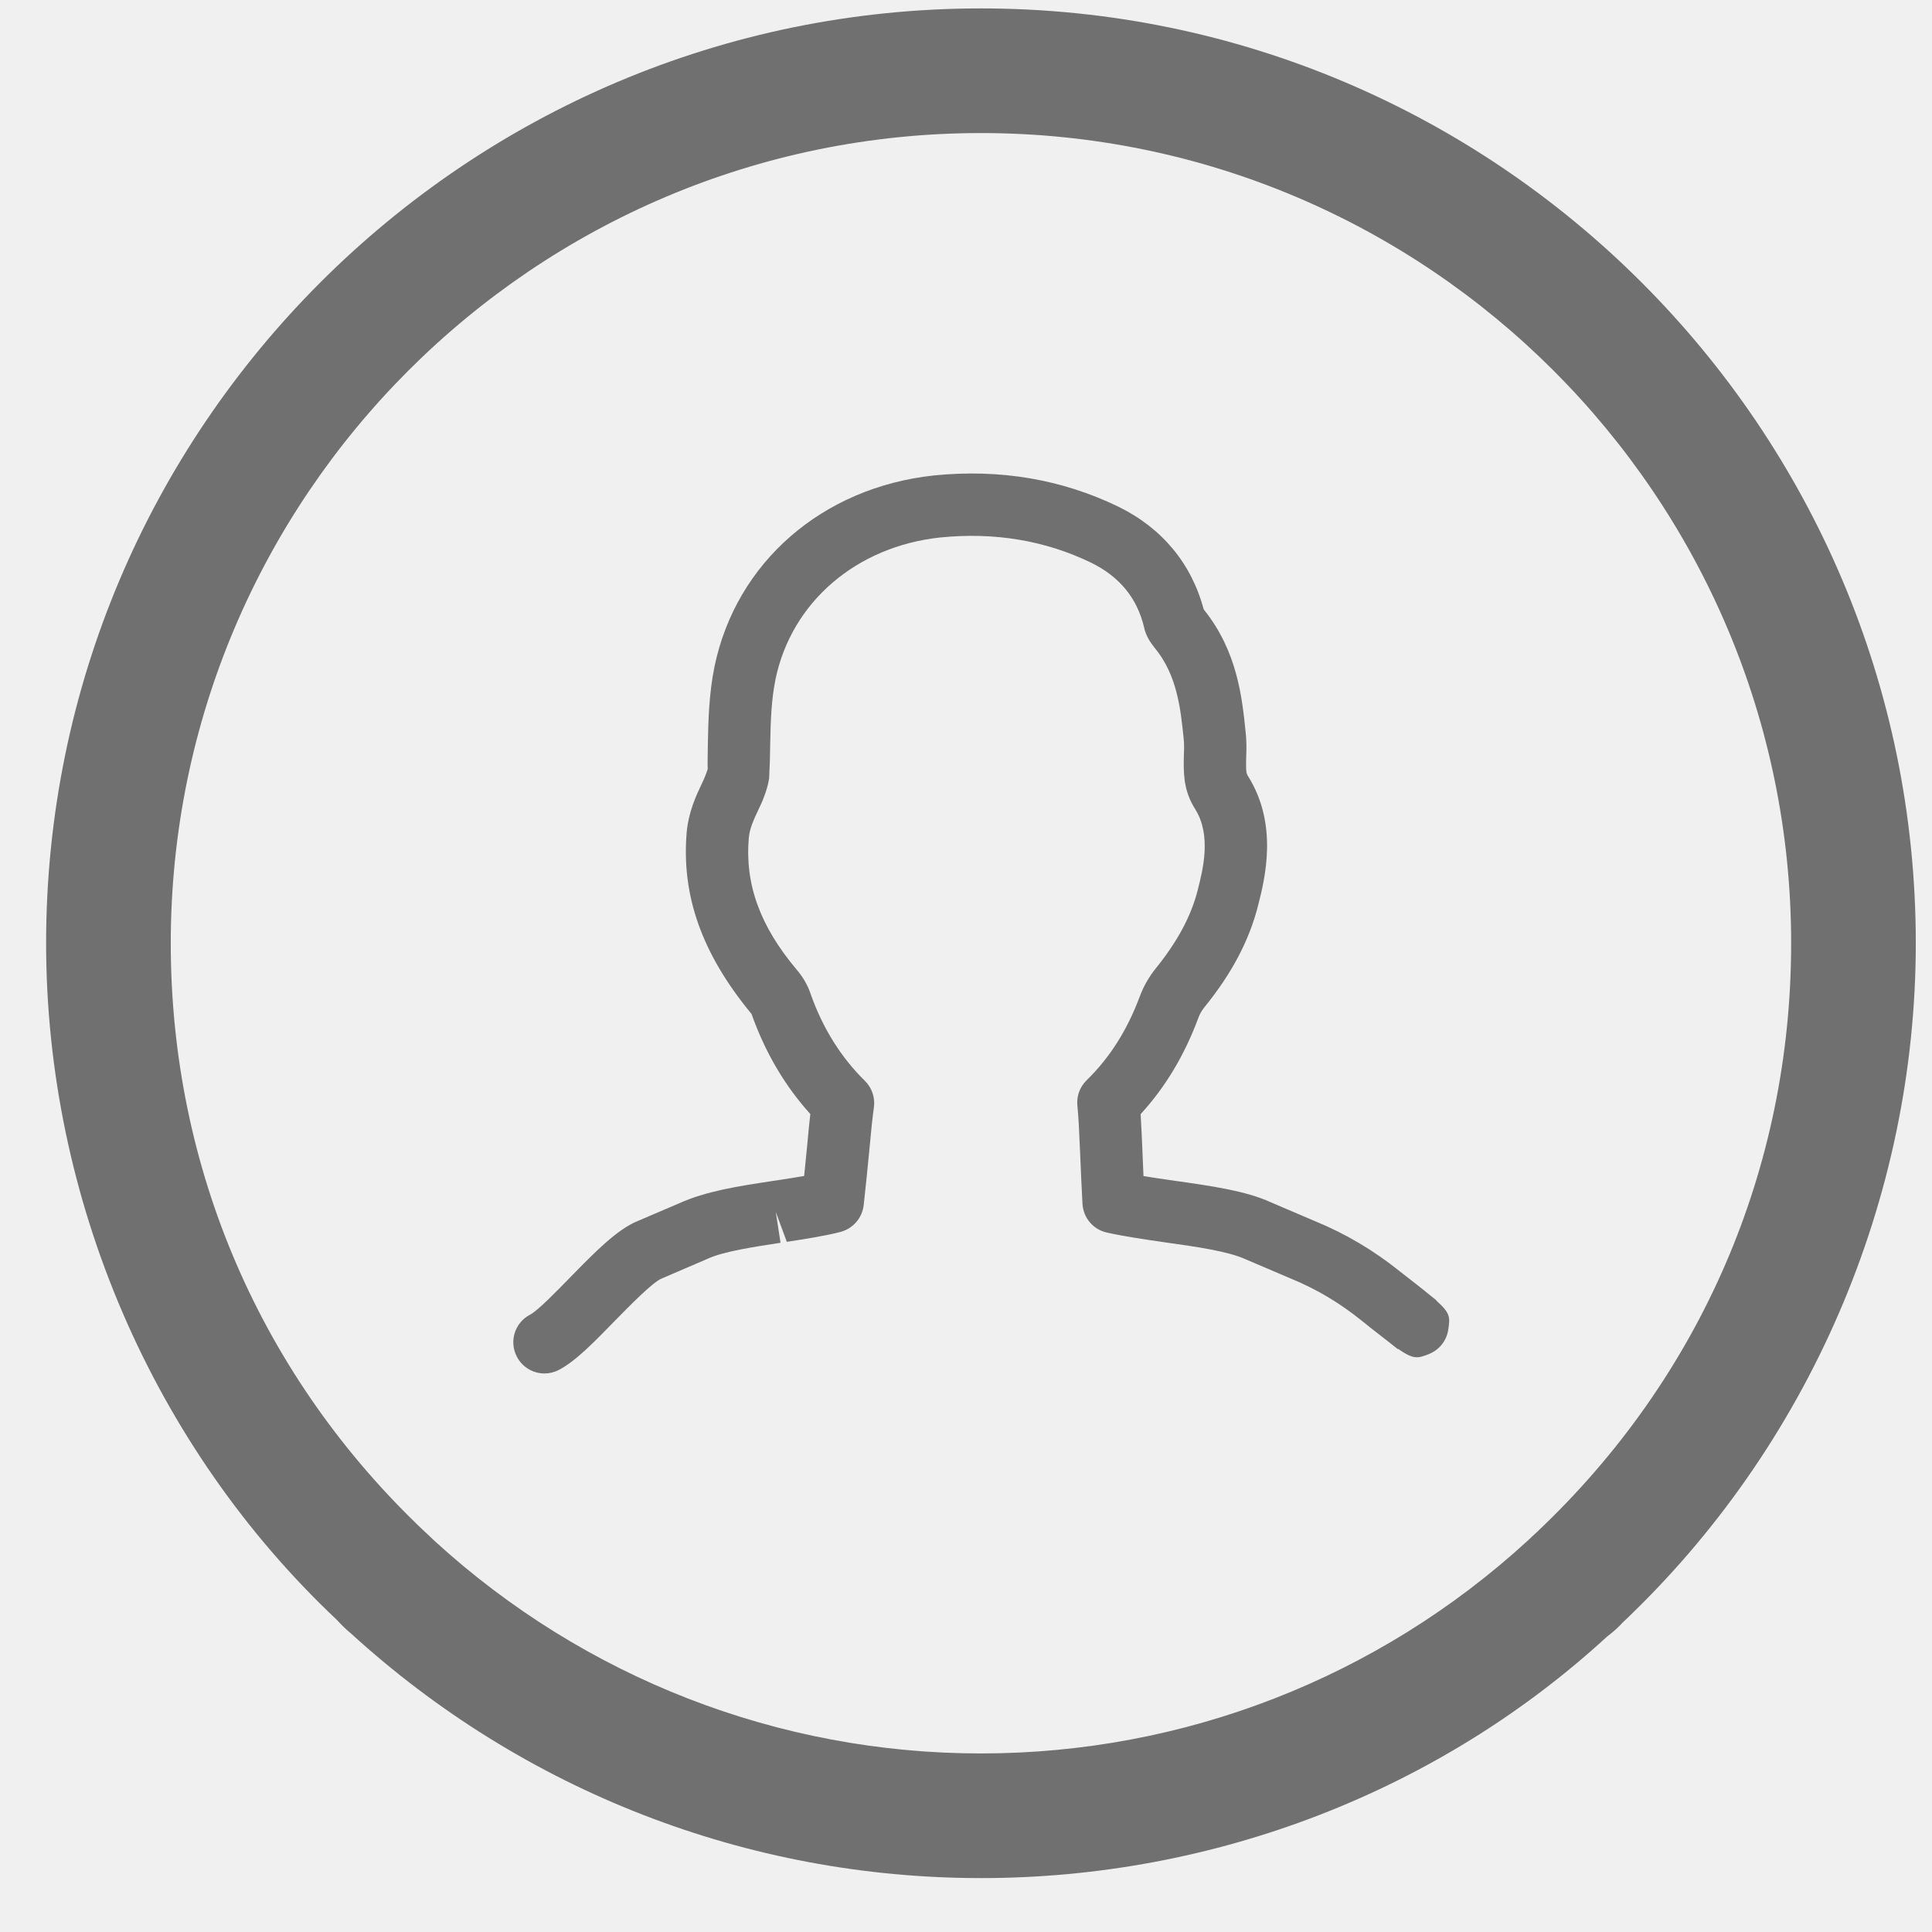
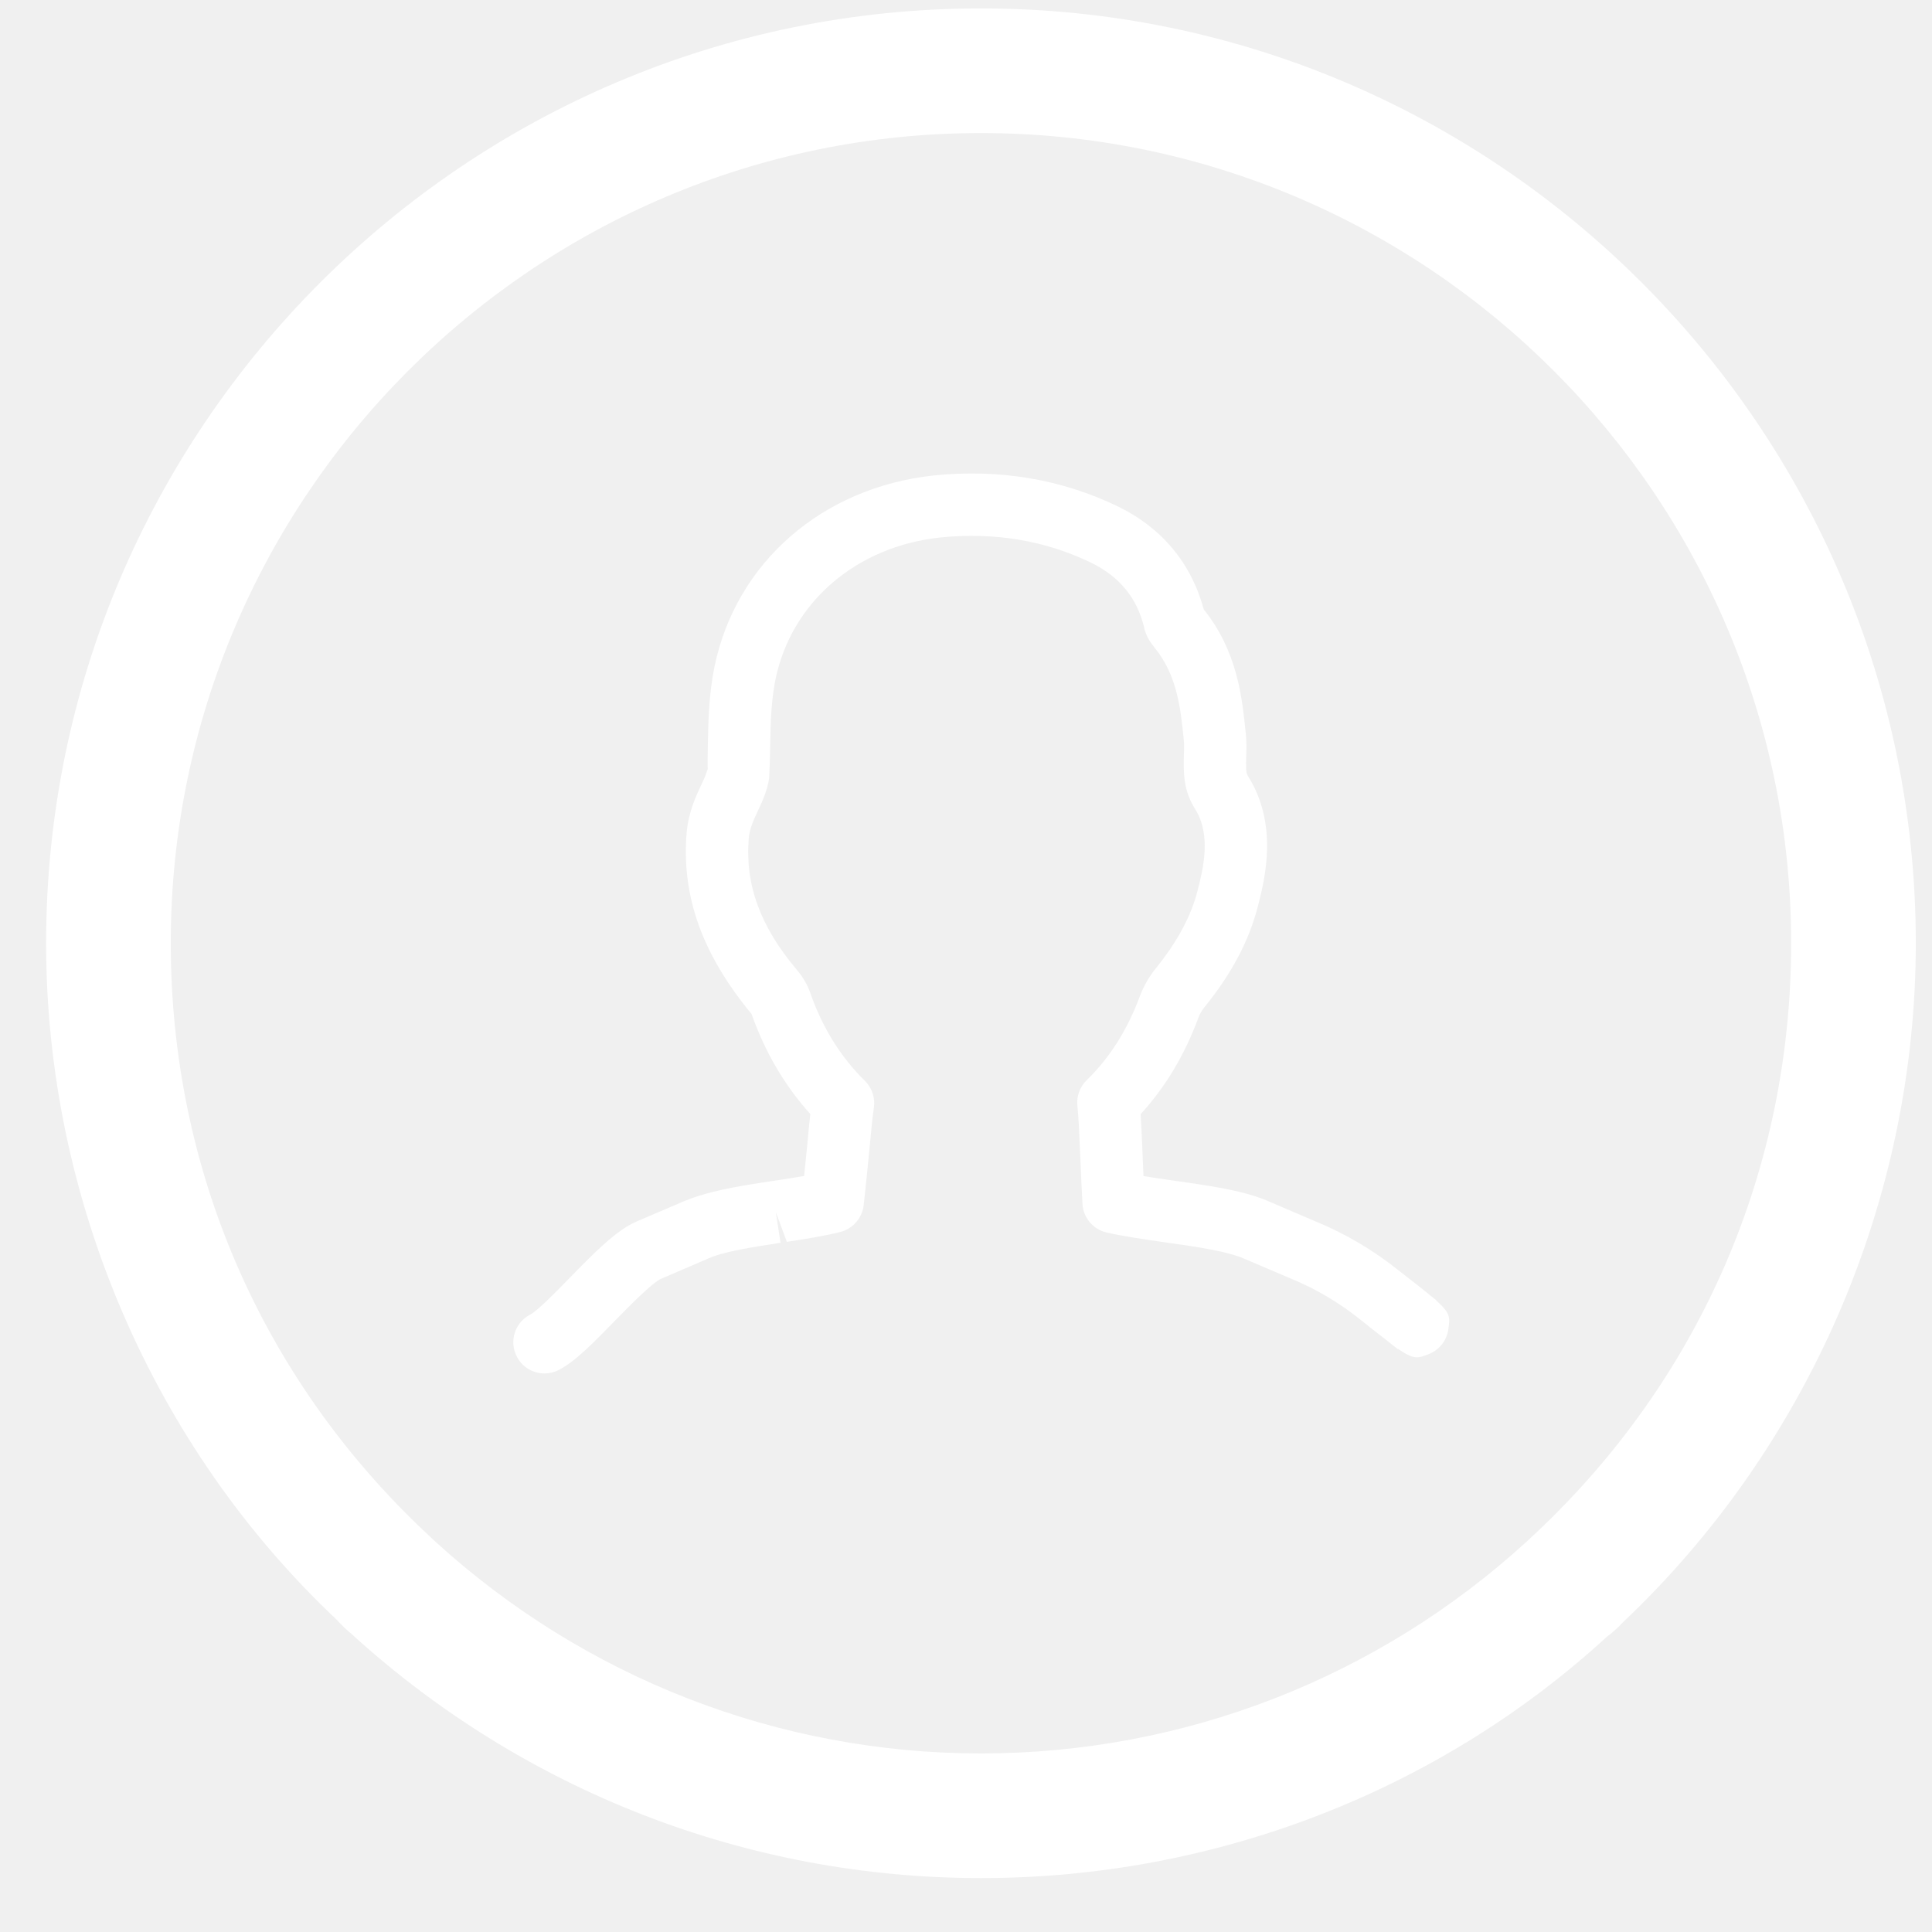
<svg xmlns="http://www.w3.org/2000/svg" width="31" height="31" viewBox="0 0 31 31" fill="none">
-   <path d="M15.74 0.135C7.469 0.135 0.74 6.864 0.74 15.135C0.74 19.242 2.458 23.216 5.404 25.991C5.485 26.079 5.576 26.167 5.624 26.203C8.399 28.739 11.992 30.135 15.74 30.135C19.494 30.135 23.087 28.738 25.785 26.261C25.898 26.177 25.993 26.084 26.031 26.04C29.023 23.215 30.74 19.24 30.74 15.135C30.74 6.864 24.012 0.135 15.74 0.135ZM24.658 24.585C24.642 24.601 24.521 24.71 24.506 24.727C22.105 26.925 18.993 28.135 15.74 28.135C12.492 28.135 9.379 26.924 6.974 24.726C6.956 24.711 6.843 24.599 6.824 24.585C4.19 22.102 2.74 18.746 2.74 15.135C2.74 7.967 8.572 2.135 15.74 2.135C22.908 2.135 28.74 7.967 28.74 15.135C28.74 18.745 27.291 22.101 24.658 24.585Z" fill="#707070" />
-   <path d="M23.047 20.863L22.958 20.793C22.841 20.695 22.68 20.57 22.46 20.399C22.044 20.064 21.585 19.792 21.097 19.593L20.388 19.29C19.988 19.107 19.434 19.029 18.828 18.943C18.674 18.921 18.507 18.897 18.348 18.871C18.343 18.743 18.337 18.612 18.332 18.497L18.328 18.393C18.319 18.195 18.311 18.025 18.302 17.877C18.7 17.442 19.005 16.934 19.23 16.328C19.249 16.274 19.284 16.214 19.322 16.166C19.764 15.623 20.048 15.085 20.189 14.52C20.295 14.102 20.515 13.232 20.025 12.453C20.005 12.42 19.992 12.4 19.994 12.239L19.996 12.145C20.002 12.007 20.002 11.87 19.986 11.739C19.93 11.193 19.854 10.448 19.315 9.779C19.117 9.041 18.645 8.472 17.945 8.13C17.04 7.691 16.043 7.521 14.983 7.629C13.194 7.821 11.813 9.023 11.465 10.693C11.373 11.144 11.365 11.584 11.358 11.94C11.356 12.105 11.351 12.269 11.356 12.341L11.319 12.443C11.305 12.483 11.285 12.522 11.256 12.585C11.168 12.771 11.048 13.028 11.018 13.357C10.933 14.372 11.261 15.304 12.059 16.27C12.277 16.886 12.594 17.424 13.002 17.875C12.986 18.008 12.972 18.162 12.955 18.348C12.939 18.502 12.921 18.69 12.903 18.869C12.762 18.894 12.613 18.916 12.475 18.938L12.373 18.953C11.835 19.035 11.326 19.113 10.892 19.31L10.23 19.593C9.897 19.729 9.533 20.103 9.146 20.499C8.94 20.711 8.628 21.031 8.508 21.093C8.262 21.219 8.165 21.52 8.292 21.766C8.38 21.939 8.556 22.038 8.736 22.038C8.813 22.038 8.892 22.02 8.965 21.982C9.23 21.846 9.523 21.545 9.862 21.197C10.09 20.965 10.469 20.576 10.612 20.517L11.365 20.193C11.613 20.081 12.076 20.01 12.524 19.941L12.448 19.447L12.625 19.926C12.918 19.881 13.25 19.829 13.49 19.766C13.688 19.712 13.834 19.543 13.858 19.339C13.887 19.087 13.924 18.715 13.954 18.403C13.977 18.148 13.998 17.941 14.022 17.771C14.045 17.614 13.991 17.455 13.878 17.343C13.494 16.967 13.199 16.494 13.007 15.948C12.963 15.813 12.883 15.675 12.786 15.562C12.196 14.863 11.951 14.189 12.015 13.443C12.028 13.293 12.096 13.148 12.168 12.994C12.201 12.926 12.233 12.857 12.254 12.798C12.291 12.706 12.325 12.596 12.341 12.489C12.351 12.311 12.356 12.132 12.358 11.955C12.365 11.558 12.377 11.228 12.444 10.896C12.702 9.66 13.74 8.768 15.087 8.624C15.96 8.536 16.773 8.673 17.508 9.029C17.966 9.253 18.245 9.599 18.356 10.06C18.382 10.198 18.465 10.319 18.526 10.393C18.888 10.832 18.943 11.368 18.992 11.847C19.002 11.932 19 12.016 18.996 12.113L18.994 12.224C18.991 12.506 19.02 12.732 19.178 12.984C19.44 13.402 19.303 13.948 19.219 14.278C19.114 14.697 18.893 15.108 18.546 15.537C18.439 15.668 18.35 15.825 18.292 15.979C18.089 16.526 17.809 16.969 17.436 17.333C17.327 17.439 17.272 17.588 17.287 17.739C17.306 17.923 17.316 18.147 17.328 18.436L17.333 18.539C17.343 18.783 17.356 19.089 17.369 19.317C17.382 19.54 17.539 19.727 17.757 19.776C18.017 19.836 18.375 19.888 18.706 19.936C19.197 20.005 19.704 20.077 19.984 20.205L20.718 20.518C21.117 20.681 21.491 20.903 21.839 21.183C21.846 21.189 21.888 21.221 21.945 21.267C21.956 21.276 21.966 21.285 21.977 21.294C22.086 21.38 22.178 21.452 22.257 21.512C22.345 21.582 22.416 21.638 22.429 21.648L22.433 21.643C22.678 21.814 22.747 21.8 22.931 21.725C23.097 21.658 23.215 21.507 23.239 21.33C23.267 21.137 23.275 21.072 23.045 20.867L23.047 20.863Z" fill="#707070" />
+   <path d="M15.74 0.135C7.469 0.135 0.74 6.864 0.74 15.135C0.74 19.242 2.458 23.216 5.404 25.991C5.485 26.079 5.576 26.167 5.624 26.203C8.399 28.739 11.992 30.135 15.74 30.135C19.494 30.135 23.087 28.738 25.785 26.261C25.898 26.177 25.993 26.084 26.031 26.04C29.023 23.215 30.74 19.24 30.74 15.135C30.74 6.864 24.012 0.135 15.74 0.135ZM24.658 24.585C24.642 24.601 24.521 24.71 24.506 24.727C22.105 26.925 18.993 28.135 15.74 28.135C12.492 28.135 9.379 26.924 6.974 24.726C6.956 24.711 6.843 24.599 6.824 24.585C4.19 22.102 2.74 18.746 2.74 15.135C2.74 7.967 8.572 2.135 15.74 2.135C22.908 2.135 28.74 7.967 28.74 15.135C28.74 18.745 27.291 22.101 24.658 24.585Z" fill="#ffffff" />
+   <path d="M23.047 20.863L22.958 20.793C22.841 20.695 22.68 20.57 22.46 20.399C22.044 20.064 21.585 19.792 21.097 19.593L20.388 19.29C19.988 19.107 19.434 19.029 18.828 18.943C18.674 18.921 18.507 18.897 18.348 18.871C18.343 18.743 18.337 18.612 18.332 18.497L18.328 18.393C18.319 18.195 18.311 18.025 18.302 17.877C18.7 17.442 19.005 16.934 19.23 16.328C19.249 16.274 19.284 16.214 19.322 16.166C19.764 15.623 20.048 15.085 20.189 14.52C20.295 14.102 20.515 13.232 20.025 12.453C20.005 12.42 19.992 12.4 19.994 12.239L19.996 12.145C20.002 12.007 20.002 11.87 19.986 11.739C19.93 11.193 19.854 10.448 19.315 9.779C19.117 9.041 18.645 8.472 17.945 8.13C17.04 7.691 16.043 7.521 14.983 7.629C13.194 7.821 11.813 9.023 11.465 10.693C11.373 11.144 11.365 11.584 11.358 11.94C11.356 12.105 11.351 12.269 11.356 12.341L11.319 12.443C11.305 12.483 11.285 12.522 11.256 12.585C11.168 12.771 11.048 13.028 11.018 13.357C10.933 14.372 11.261 15.304 12.059 16.27C12.277 16.886 12.594 17.424 13.002 17.875C12.986 18.008 12.972 18.162 12.955 18.348C12.939 18.502 12.921 18.69 12.903 18.869C12.762 18.894 12.613 18.916 12.475 18.938L12.373 18.953C11.835 19.035 11.326 19.113 10.892 19.31L10.23 19.593C9.897 19.729 9.533 20.103 9.146 20.499C8.94 20.711 8.628 21.031 8.508 21.093C8.262 21.219 8.165 21.52 8.292 21.766C8.38 21.939 8.556 22.038 8.736 22.038C8.813 22.038 8.892 22.02 8.965 21.982C9.23 21.846 9.523 21.545 9.862 21.197C10.09 20.965 10.469 20.576 10.612 20.517L11.365 20.193C11.613 20.081 12.076 20.01 12.524 19.941L12.448 19.447L12.625 19.926C12.918 19.881 13.25 19.829 13.49 19.766C13.688 19.712 13.834 19.543 13.858 19.339C13.887 19.087 13.924 18.715 13.954 18.403C13.977 18.148 13.998 17.941 14.022 17.771C14.045 17.614 13.991 17.455 13.878 17.343C13.494 16.967 13.199 16.494 13.007 15.948C12.963 15.813 12.883 15.675 12.786 15.562C12.196 14.863 11.951 14.189 12.015 13.443C12.028 13.293 12.096 13.148 12.168 12.994C12.201 12.926 12.233 12.857 12.254 12.798C12.291 12.706 12.325 12.596 12.341 12.489C12.351 12.311 12.356 12.132 12.358 11.955C12.365 11.558 12.377 11.228 12.444 10.896C12.702 9.66 13.74 8.768 15.087 8.624C15.96 8.536 16.773 8.673 17.508 9.029C17.966 9.253 18.245 9.599 18.356 10.06C18.382 10.198 18.465 10.319 18.526 10.393C18.888 10.832 18.943 11.368 18.992 11.847C19.002 11.932 19 12.016 18.996 12.113L18.994 12.224C18.991 12.506 19.02 12.732 19.178 12.984C19.44 13.402 19.303 13.948 19.219 14.278C19.114 14.697 18.893 15.108 18.546 15.537C18.439 15.668 18.35 15.825 18.292 15.979C18.089 16.526 17.809 16.969 17.436 17.333C17.327 17.439 17.272 17.588 17.287 17.739C17.306 17.923 17.316 18.147 17.328 18.436L17.333 18.539C17.343 18.783 17.356 19.089 17.369 19.317C17.382 19.54 17.539 19.727 17.757 19.776C18.017 19.836 18.375 19.888 18.706 19.936C19.197 20.005 19.704 20.077 19.984 20.205L20.718 20.518C21.117 20.681 21.491 20.903 21.839 21.183C21.846 21.189 21.888 21.221 21.945 21.267C21.956 21.276 21.966 21.285 21.977 21.294C22.086 21.38 22.178 21.452 22.257 21.512C22.345 21.582 22.416 21.638 22.429 21.648L22.433 21.643C22.678 21.814 22.747 21.8 22.931 21.725C23.097 21.658 23.215 21.507 23.239 21.33C23.267 21.137 23.275 21.072 23.045 20.867L23.047 20.863Z" fill="#ffffff" />
</svg>
